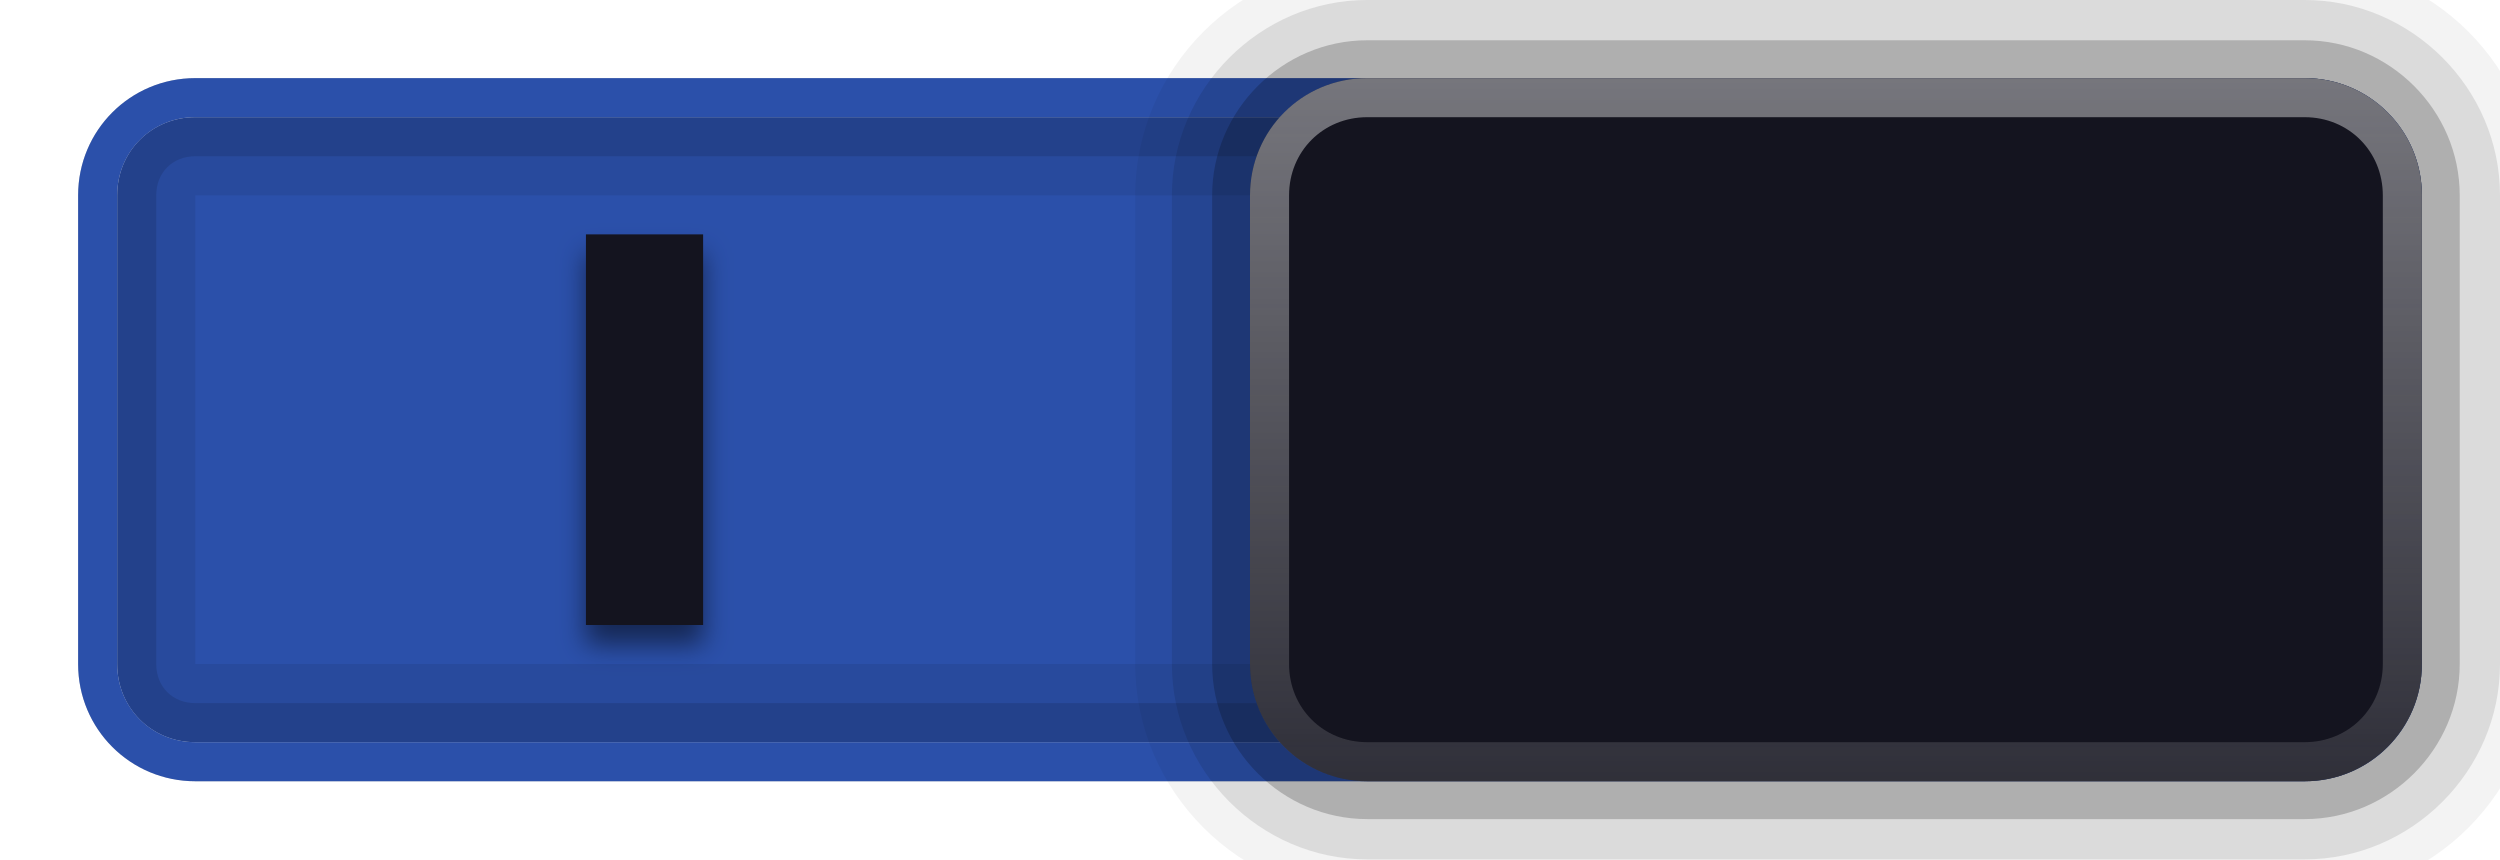
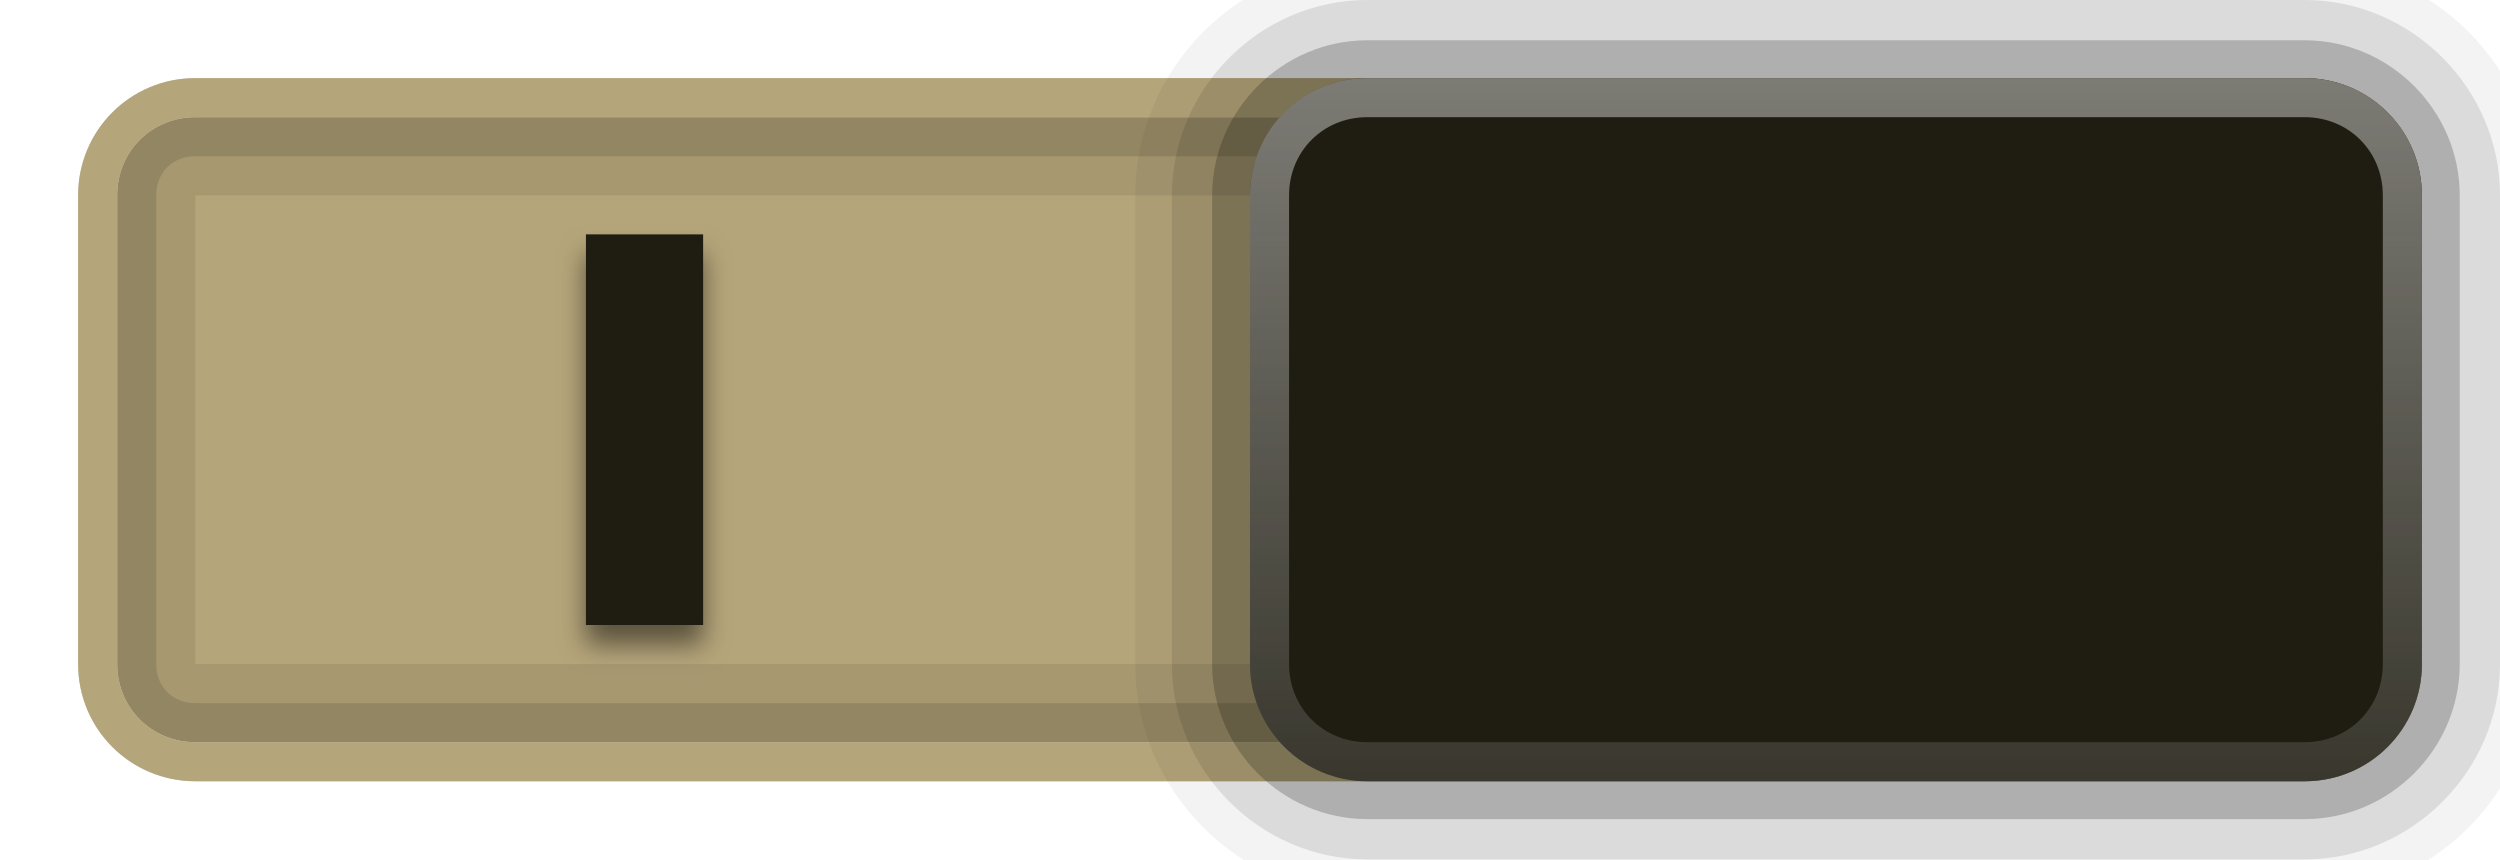
<svg xmlns="http://www.w3.org/2000/svg" xmlns:xlink="http://www.w3.org/1999/xlink" version="1.1" width="64" height="22" id="svg3273">
  <defs id="defs3275">
    <linearGradient id="linearGradient3988">
      <stop id="stop3990" offset="0" style="stop-color:#000000;stop-opacity:1;" />
      <stop style="stop-color:#000000;stop-opacity:0.706;" offset="0.6" id="stop3997" />
      <stop id="stop3993" offset="1" style="stop-color:#000000;stop-opacity:0;" />
    </linearGradient>
    <linearGradient id="linearGradient3976">
      <stop style="stop-color:#ffffff;stop-opacity:1;" offset="0" id="stop3978" />
      <stop id="stop3995" offset="0.6" style="stop-color:#ffffff;stop-opacity:0.706;" />
      <stop style="stop-color:#ffffff;stop-opacity:0;" offset="1" id="stop3980" />
    </linearGradient>
    <linearGradient id="linearGradient4137">
      <stop style="stop-color:#000000;stop-opacity:0.706;" offset="0" id="stop4139" />
      <stop style="stop-color:#000000;stop-opacity:0.235;" offset="1" id="stop4141" />
    </linearGradient>
    <linearGradient id="linearGradient4114">
      <stop id="stop4116" style="stop-color:#ffffff;stop-opacity:0.078;" offset="0" />
      <stop id="stop4118" style="stop-color:#ffffff;stop-opacity:0.275;" offset="1" />
    </linearGradient>
    <linearGradient id="linearGradient3985">
      <stop style="stop-color:#ffffff;stop-opacity:1;" offset="0" id="stop3987" />
      <stop style="stop-color:#ffffff;stop-opacity:0;" offset="1" id="stop3989" />
    </linearGradient>
    <linearGradient id="linearGradient3938">
      <stop style="stop-color:#b4b4b4;stop-opacity:1;" offset="0" id="stop3940" />
      <stop style="stop-color:#dcdcdc;stop-opacity:1;" offset="1" id="stop3942" />
    </linearGradient>
    <linearGradient id="linearGradient3892">
      <stop style="stop-color:#000000;stop-opacity:1;" offset="0" id="stop3894" />
      <stop style="stop-color:#000000;stop-opacity:0.42;" offset="1" id="stop3896" />
    </linearGradient>
    <linearGradient id="linearGradient3866">
      <stop offset="0" style="stop-color:#c3c3c3;stop-opacity:1;" id="stop3868" />
      <stop offset="1" style="stop-color:#636363;stop-opacity:1;" id="stop3870" />
    </linearGradient>
    <linearGradient id="linearGradient4063">
      <stop id="stop4065" style="stop-color:#353535;stop-opacity:1" offset="0" />
      <stop id="stop4067" style="stop-color:#47586e;stop-opacity:1" offset="1" />
    </linearGradient>
    <linearGradient id="linearGradient3990">
      <stop id="stop3992" style="stop-color:#ffffff;stop-opacity:1" offset="0" />
      <stop id="stop3994" style="stop-color:#ffffff;stop-opacity:0" offset="1" />
    </linearGradient>
    <linearGradient id="linearGradient3984">
      <stop id="stop3986" style="stop-color:#313131;stop-opacity:1" offset="0" />
      <stop id="stop3988" style="stop-color:#5e5e5e;stop-opacity:1" offset="1" />
    </linearGradient>
    <linearGradient id="linearGradient4095">
      <stop id="stop4097" style="stop-color:#131313;stop-opacity:1" offset="0" />
      <stop id="stop4099" style="stop-color:#131313;stop-opacity:0" offset="1" />
    </linearGradient>
    <linearGradient x1="17.371" y1="1.495" x2="17.307" y2="4.807" id="linearGradient4561" xlink:href="#linearGradient3990" gradientUnits="userSpaceOnUse" gradientTransform="translate(-64,0)" />
    <linearGradient x1="-47.059" y1="20.15" x2="-46.979" y2="1.018" id="linearGradient4568" xlink:href="#linearGradient3984" gradientUnits="userSpaceOnUse" gradientTransform="matrix(0.9757771,0,0,0.9862853,-0.651405,0.09987579)" />
    <linearGradient x1="-17.785" y1="9.826" x2="-11.504" y2="9.602" id="linearGradient4572" xlink:href="#linearGradient4095" gradientUnits="userSpaceOnUse" gradientTransform="matrix(0.8879773,0,0,0.879022,-19.10437,2.334691)" />
    <linearGradient x1="40.625" y1="20.688" x2="40.812" y2="10.5" id="linearGradient4576" xlink:href="#linearGradient4063" gradientUnits="userSpaceOnUse" gradientTransform="translate(-64,0)" />
    <linearGradient x1="-17.785" y1="9.826" x2="-11.504" y2="9.602" id="linearGradient4101" xlink:href="#linearGradient4095-3" gradientUnits="userSpaceOnUse" gradientTransform="matrix(0.8879773,0,0,0.879022,-19.10437,2.334691)" />
    <linearGradient x1="-47.059" y1="20.15" x2="-46.979" y2="1.018" id="linearGradient4060" xlink:href="#linearGradient4054-9" gradientUnits="userSpaceOnUse" gradientTransform="matrix(0.9757771,0,0,0.9862853,-0.6514049,0.09987579)" />
    <linearGradient id="linearGradient4054-9">
      <stop id="stop4056-6" style="stop-color:#cdcdcd;stop-opacity:1" offset="0" />
      <stop id="stop4058-4" style="stop-color:#f9f9f9;stop-opacity:1" offset="1" />
    </linearGradient>
    <linearGradient id="linearGradient4095-3">
      <stop id="stop4097-1" style="stop-color:#131313;stop-opacity:1" offset="0" />
      <stop id="stop4099-8" style="stop-color:#131313;stop-opacity:0" offset="1" />
    </linearGradient>
    <linearGradient x1="-47.059" y1="20.15" x2="-46.979" y2="1.018" id="linearGradient4868" xlink:href="#linearGradient4054-9" gradientUnits="userSpaceOnUse" gradientTransform="matrix(0.9757771,0,0,0.9862853,-3.026407,-27.65715)" />
    <linearGradient x1="-17.785" y1="9.826" x2="-11.504" y2="9.602" id="linearGradient4872" xlink:href="#linearGradient4095-3" gradientUnits="userSpaceOnUse" gradientTransform="matrix(0.8879773,0,0,0.879022,-21.47937,-25.42233)" />
    <linearGradient x1="17.371" y1="1.495" x2="17.307" y2="4.807" id="linearGradient4909" xlink:href="#linearGradient3990" gradientUnits="userSpaceOnUse" gradientTransform="translate(-64,0)" />
    <linearGradient x1="-47.059" y1="20.15" x2="-46.979" y2="1.018" id="linearGradient4916" xlink:href="#linearGradient3984" gradientUnits="userSpaceOnUse" gradientTransform="matrix(0.9757771,0,0,0.9862853,-0.651405,0.09987579)" />
    <linearGradient x1="-17.785" y1="9.826" x2="-11.504" y2="9.602" id="linearGradient4920" xlink:href="#linearGradient4095" gradientUnits="userSpaceOnUse" gradientTransform="matrix(0.8879773,0,0,0.879022,-19.10437,2.334691)" />
    <linearGradient x1="40.625" y1="20.688" x2="40.812" y2="10.5" id="linearGradient4924" xlink:href="#linearGradient4063" gradientUnits="userSpaceOnUse" gradientTransform="translate(-64,0)" />
    <clipPath clipPathUnits="userSpaceOnUse" id="clipPath3876">
      <rect width="64" height="20" rx="2.5" ry="2.5" x="-64" y="1" id="rect3878" style="color:#000000;fill:#ff00ff;fill-opacity:1;stroke:none;stroke-width:1;marker:none;visibility:visible;display:inline;overflow:visible;enable-background:accumulate" />
    </clipPath>
    <linearGradient xlink:href="#linearGradient3892" id="linearGradient3898" x1="-46" y1="1" x2="-46" y2="21" gradientUnits="userSpaceOnUse" />
    <linearGradient xlink:href="#linearGradient4114" id="linearGradient3086" gradientUnits="userSpaceOnUse" gradientTransform="translate(-64.5,-20.49999)" x1="40.812" y1="19.5" x2="40.812" y2="-0.5" />
    <clipPath clipPathUnits="userSpaceOnUse" id="clipPath3097">
      <rect y="-2" x="-8" height="27" width="48" id="rect3099" style="opacity:0.25;color:#000000;fill:#ff00ff;fill-opacity:1;fill-rule:nonzero;stroke:none;stroke-width:2;marker:none;visibility:visible;display:inline;overflow:visible;enable-background:accumulate" />
    </clipPath>
    <linearGradient xlink:href="#linearGradient3985" id="linearGradient3072" gradientUnits="userSpaceOnUse" gradientTransform="translate(40,0)" x1="45" y1="2" x2="45" y2="29" />
    <linearGradient xlink:href="#linearGradient3938" id="linearGradient3075" gradientUnits="userSpaceOnUse" x1="48" y1="21" x2="48" y2="2" />
    <linearGradient xlink:href="#linearGradient3990" id="linearGradient3851" x1="41" y1="1" x2="41" y2="28" gradientUnits="userSpaceOnUse" />
    <linearGradient xlink:href="#linearGradient3938" id="linearGradient3855" gradientUnits="userSpaceOnUse" x1="48" y1="21" x2="48" y2="2" gradientTransform="translate(-3,0)" />
    <linearGradient xlink:href="#linearGradient3938" id="linearGradient3859" gradientUnits="userSpaceOnUse" x1="48" y1="21" x2="48" y2="2" />
    <radialGradient xlink:href="#linearGradient3976" id="radialGradient3982" cx="42.5" cy="11" fx="42.5" fy="11" r="0.5" gradientTransform="matrix(11,0,0,10,-423,-99)" gradientUnits="userSpaceOnUse" />
    <radialGradient xlink:href="#linearGradient3988" id="radialGradient3986" gradientUnits="userSpaceOnUse" gradientTransform="matrix(11,0,0,10,-424,-99)" cx="42.5" cy="11" fx="42.5" fy="11" r="0.5" />
    <radialGradient xlink:href="#linearGradient3976" id="radialGradient4003" gradientUnits="userSpaceOnUse" gradientTransform="matrix(11,0,0,10,-419,-99)" cx="42.5" cy="11" fx="42.5" fy="11" r="0.5" />
    <radialGradient xlink:href="#linearGradient3988" id="radialGradient4005" gradientUnits="userSpaceOnUse" gradientTransform="matrix(11,0,0,10,-420,-99)" cx="42.5" cy="11" fx="42.5" fy="11" r="0.5" />
    <radialGradient xlink:href="#linearGradient3976" id="radialGradient4011" gradientUnits="userSpaceOnUse" gradientTransform="matrix(11,0,0,10,-415,-99)" cx="42.5" cy="11" fx="42.5" fy="11" r="0.5" />
    <radialGradient xlink:href="#linearGradient3988" id="radialGradient4013" gradientUnits="userSpaceOnUse" gradientTransform="matrix(11,0,0,10,-416,-99)" cx="42.5" cy="11" fx="42.5" fy="11" r="0.5" />
    <linearGradient xlink:href="#linearGradient3985-3" id="linearGradient4074" gradientUnits="userSpaceOnUse" gradientTransform="matrix(1,0,0,-1,-32,21)" x1="48" y1="21" x2="48" y2="-4" />
    <linearGradient id="linearGradient3985-3">
      <stop style="stop-color:#ffffff;stop-opacity:1;" offset="0" id="stop3987-1" />
      <stop style="stop-color:#ffffff;stop-opacity:0;" offset="1" id="stop3989-8" />
    </linearGradient>
    <radialGradient xlink:href="#linearGradient3988-1" id="radialGradient4013-0" gradientUnits="userSpaceOnUse" gradientTransform="matrix(11,0,0,10,-512,-99)" cx="42.5" cy="11" fx="42.5" fy="11" r="0.5" />
    <linearGradient id="linearGradient3988-1">
      <stop id="stop3990-7" offset="0" style="stop-color:#000000;stop-opacity:1;" />
      <stop style="stop-color:#000000;stop-opacity:0.706;" offset="0.6" id="stop3997-9" />
      <stop id="stop3993-1" offset="1" style="stop-color:#000000;stop-opacity:0;" />
    </linearGradient>
    <radialGradient xlink:href="#linearGradient3976-3" id="radialGradient4011-0" gradientUnits="userSpaceOnUse" gradientTransform="matrix(11,0,0,10,-511,-99)" cx="42.5" cy="11" fx="42.5" fy="11" r="0.5" />
    <linearGradient id="linearGradient3976-3">
      <stop style="stop-color:#ffffff;stop-opacity:1;" offset="0" id="stop3978-5" />
      <stop id="stop3995-9" offset="0.6" style="stop-color:#ffffff;stop-opacity:0.706;" />
      <stop style="stop-color:#ffffff;stop-opacity:0;" offset="1" id="stop3980-4" />
    </linearGradient>
    <radialGradient xlink:href="#linearGradient3988-1" id="radialGradient4005-8" gradientUnits="userSpaceOnUse" gradientTransform="matrix(11,0,0,10,-516,-99)" cx="42.5" cy="11" fx="42.5" fy="11" r="0.5" />
    <linearGradient id="linearGradient4101-4">
      <stop id="stop4103" offset="0" style="stop-color:#000000;stop-opacity:1;" />
      <stop style="stop-color:#000000;stop-opacity:0.706;" offset="0.6" id="stop4105" />
      <stop id="stop4107" offset="1" style="stop-color:#000000;stop-opacity:0;" />
    </linearGradient>
    <radialGradient xlink:href="#linearGradient3976-3" id="radialGradient4003-6" gradientUnits="userSpaceOnUse" gradientTransform="matrix(11,0,0,10,-451,-100)" cx="42.5" cy="11" fx="42.5" fy="11" r="0.5" />
    <linearGradient id="linearGradient4110">
      <stop style="stop-color:#ffffff;stop-opacity:1;" offset="0" id="stop4112" />
      <stop id="stop4114" offset="0.6" style="stop-color:#ffffff;stop-opacity:0.706;" />
      <stop style="stop-color:#ffffff;stop-opacity:0;" offset="1" id="stop4116-9" />
    </linearGradient>
    <radialGradient xlink:href="#linearGradient3988-1" id="radialGradient3986-2" gradientUnits="userSpaceOnUse" gradientTransform="matrix(11,0,0,10,-520,-99)" cx="42.5" cy="11" fx="42.5" fy="11" r="0.5" />
    <linearGradient id="linearGradient4119">
      <stop id="stop4121" offset="0" style="stop-color:#000000;stop-opacity:1;" />
      <stop style="stop-color:#000000;stop-opacity:0.706;" offset="0.6" id="stop4123" />
      <stop id="stop4125" offset="1" style="stop-color:#000000;stop-opacity:0;" />
    </linearGradient>
    <radialGradient r="0.5" fy="11" fx="42.5" cy="11" cx="42.5" gradientTransform="matrix(11,0,0,10,-455,-100)" gradientUnits="userSpaceOnUse" id="radialGradient4077" xlink:href="#linearGradient3976-3" />
    <linearGradient id="linearGradient4128">
      <stop style="stop-color:#ffffff;stop-opacity:1;" offset="0" id="stop4130" />
      <stop id="stop4132" offset="0.6" style="stop-color:#ffffff;stop-opacity:0.706;" />
      <stop style="stop-color:#ffffff;stop-opacity:0;" offset="1" id="stop4134" />
    </linearGradient>
    <linearGradient y2="39" x2="41" y1="1" x1="41" gradientUnits="userSpaceOnUse" id="linearGradient3077-4" xlink:href="#linearGradient4095-9" gradientTransform="matrix(1,0,0,-1,-32,21)" />
    <linearGradient id="linearGradient4095-9">
      <stop id="stop4097-0" style="stop-color:#131313;stop-opacity:1" offset="0" />
      <stop id="stop4099-3" style="stop-color:#131313;stop-opacity:0" offset="1" />
    </linearGradient>
    <linearGradient xlink:href="#linearGradient3938-0" id="linearGradient3128" gradientUnits="userSpaceOnUse" gradientTransform="translate(-32,0)" x1="48" y1="21" x2="48" y2="2" />
    <linearGradient id="linearGradient3938-0">
      <stop style="stop-color:#a0a0a0;stop-opacity:1;" offset="0" id="stop3940-3" />
      <stop style="stop-color:#dcdcdc;stop-opacity:1;" offset="1" id="stop3942-3" />
    </linearGradient>
    <linearGradient y2="2" x2="48" y1="21" x1="48" gradientTransform="translate(-32,-1)" gradientUnits="userSpaceOnUse" id="linearGradient4156" xlink:href="#linearGradient3938-0" />
    <linearGradient xlink:href="#linearGradient3938-0" id="linearGradient4075" gradientUnits="userSpaceOnUse" gradientTransform="translate(-96,0)" x1="48" y1="21" x2="48" y2="2" />
    <linearGradient xlink:href="#linearGradient4095-9" id="linearGradient4077" gradientUnits="userSpaceOnUse" gradientTransform="matrix(-1,0,0,-1,96,22)" x1="41" y1="1" x2="41" y2="39" />
    <radialGradient xlink:href="#linearGradient3976-3" id="radialGradient4079" gradientUnits="userSpaceOnUse" gradientTransform="matrix(11,0,0,10,-519,-99)" cx="42.5" cy="11" fx="42.5" fy="11" r="0.5" />
    <radialGradient xlink:href="#linearGradient3976-3" id="radialGradient4081" gradientUnits="userSpaceOnUse" gradientTransform="matrix(11,0,0,10,-515,-99)" cx="42.5" cy="11" fx="42.5" fy="11" r="0.5" />
    <linearGradient xlink:href="#linearGradient3985-3" id="linearGradient4083" gradientUnits="userSpaceOnUse" gradientTransform="matrix(-1,0,0,-1,96,22)" x1="48" y1="21" x2="48" y2="-4" />
    <linearGradient xlink:href="#linearGradient3985-3-0" id="linearGradient4083-0" gradientUnits="userSpaceOnUse" gradientTransform="matrix(-1,0,0,-1,96,22)" x1="48" y1="21" x2="48" y2="-4" />
    <linearGradient id="linearGradient3985-3-0">
      <stop style="stop-color:#ffffff;stop-opacity:1;" offset="0" id="stop3987-1-2" />
      <stop style="stop-color:#ffffff;stop-opacity:0;" offset="1" id="stop3989-8-2" />
    </linearGradient>
    <radialGradient xlink:href="#linearGradient3988-1-4" id="radialGradient4013-0-2" gradientUnits="userSpaceOnUse" gradientTransform="matrix(11,0,0,10,-416,-99)" cx="42.5" cy="11" fx="42.5" fy="11" r="0.5" />
    <linearGradient id="linearGradient3988-1-4">
      <stop id="stop3990-7-7" offset="0" style="stop-color:#000000;stop-opacity:1;" />
      <stop style="stop-color:#000000;stop-opacity:0.706;" offset="0.6" id="stop3997-9-9" />
      <stop id="stop3993-1-8" offset="1" style="stop-color:#000000;stop-opacity:0;" />
    </linearGradient>
    <radialGradient xlink:href="#linearGradient3976-3-4" id="radialGradient4011-0-5" gradientUnits="userSpaceOnUse" gradientTransform="matrix(11,0,0,10,-415,-99)" cx="42.5" cy="11" fx="42.5" fy="11" r="0.5" />
    <linearGradient id="linearGradient3976-3-4">
      <stop style="stop-color:#ffffff;stop-opacity:1;" offset="0" id="stop3978-5-7" />
      <stop id="stop3995-9-8" offset="0.6" style="stop-color:#ffffff;stop-opacity:0.706;" />
      <stop style="stop-color:#ffffff;stop-opacity:0;" offset="1" id="stop3980-4-6" />
    </linearGradient>
    <radialGradient xlink:href="#linearGradient3988-1-4" id="radialGradient4005-8-0" gradientUnits="userSpaceOnUse" gradientTransform="matrix(11,0,0,10,-420,-99)" cx="42.5" cy="11" fx="42.5" fy="11" r="0.5" />
    <linearGradient id="linearGradient4110-0">
      <stop id="stop4112-6" offset="0" style="stop-color:#000000;stop-opacity:1;" />
      <stop style="stop-color:#000000;stop-opacity:0.706;" offset="0.6" id="stop4114-4" />
      <stop id="stop4116-3" offset="1" style="stop-color:#000000;stop-opacity:0;" />
    </linearGradient>
    <radialGradient xlink:href="#linearGradient3976-3-4" id="radialGradient4081-7" gradientUnits="userSpaceOnUse" gradientTransform="matrix(11,0,0,10,-419,-99)" cx="42.5" cy="11" fx="42.5" fy="11" r="0.5" />
    <linearGradient id="linearGradient4119-5">
      <stop style="stop-color:#ffffff;stop-opacity:1;" offset="0" id="stop4121-8" />
      <stop id="stop4123-1" offset="0.6" style="stop-color:#ffffff;stop-opacity:0.706;" />
      <stop style="stop-color:#ffffff;stop-opacity:0;" offset="1" id="stop4125-0" />
    </linearGradient>
    <radialGradient xlink:href="#linearGradient3988-1-4" id="radialGradient3986-2-9" gradientUnits="userSpaceOnUse" gradientTransform="matrix(11,0,0,10,-424,-99)" cx="42.5" cy="11" fx="42.5" fy="11" r="0.5" />
    <linearGradient id="linearGradient4128-3">
      <stop id="stop4130-0" offset="0" style="stop-color:#000000;stop-opacity:1;" />
      <stop style="stop-color:#000000;stop-opacity:0.706;" offset="0.6" id="stop4132-2" />
      <stop id="stop4134-6" offset="1" style="stop-color:#000000;stop-opacity:0;" />
    </linearGradient>
    <radialGradient xlink:href="#linearGradient3976-3-4" id="radialGradient4079-4" gradientUnits="userSpaceOnUse" gradientTransform="matrix(11,0,0,10,-423,-99)" cx="42.5" cy="11" fx="42.5" fy="11" r="0.5" />
    <linearGradient id="linearGradient4137-3">
      <stop style="stop-color:#ffffff;stop-opacity:1;" offset="0" id="stop4139-8" />
      <stop id="stop4141-6" offset="0.6" style="stop-color:#ffffff;stop-opacity:0.706;" />
      <stop style="stop-color:#ffffff;stop-opacity:0;" offset="1" id="stop4143" />
    </linearGradient>
    <linearGradient xlink:href="#linearGradient4095-9-0" id="linearGradient4077-7" gradientUnits="userSpaceOnUse" gradientTransform="matrix(-1,0,0,-1,96,22)" x1="41" y1="1" x2="41" y2="39" />
    <linearGradient id="linearGradient4095-9-0">
      <stop id="stop4097-0-8" style="stop-color:#131313;stop-opacity:1" offset="0" />
      <stop id="stop4099-3-1" style="stop-color:#131313;stop-opacity:0" offset="1" />
    </linearGradient>
    <linearGradient xlink:href="#linearGradient3938-0-8" id="linearGradient4075-9" gradientUnits="userSpaceOnUse" gradientTransform="translate(-96,0)" x1="48" y1="21" x2="48" y2="2" />
    <linearGradient id="linearGradient3938-0-8">
      <stop style="stop-color:#a0a0a0;stop-opacity:1;" offset="0" id="stop3940-3-1" />
      <stop style="stop-color:#dcdcdc;stop-opacity:1;" offset="1" id="stop3942-3-6" />
    </linearGradient>
    <linearGradient y2="2" x2="48" y1="21" x1="48" gradientTransform="translate(-96,0)" gradientUnits="userSpaceOnUse" id="linearGradient4165" xlink:href="#linearGradient3938-0-8" />
    <linearGradient xlink:href="#linearGradient3938-9" id="linearGradient3944" x1="48" y1="21" x2="48" y2="2" gradientUnits="userSpaceOnUse" />
    <linearGradient id="linearGradient3938-9">
      <stop style="stop-color:#b4b4b4;stop-opacity:1;" offset="0" id="stop3940-1" />
      <stop style="stop-color:#dcdcdc;stop-opacity:1;" offset="1" id="stop3942-7" />
    </linearGradient>
    <linearGradient xlink:href="#linearGradient3985-5" id="linearGradient3991" x1="45" y1="2" x2="45" y2="29" gradientUnits="userSpaceOnUse" gradientTransform="translate(40,0)" />
    <linearGradient id="linearGradient3985-5">
      <stop style="stop-color:#ffffff;stop-opacity:1;" offset="0" id="stop3987-7" />
      <stop style="stop-color:#ffffff;stop-opacity:0;" offset="1" id="stop3989-6" />
    </linearGradient>
    <linearGradient xlink:href="#linearGradient4137-2" id="linearGradient4143" x1="48" y1="6" x2="48" y2="16" gradientUnits="userSpaceOnUse" />
    <linearGradient id="linearGradient4137-2">
      <stop style="stop-color:#000000;stop-opacity:0.706;" offset="0" id="stop4139-4" />
      <stop style="stop-color:#000000;stop-opacity:0.235;" offset="1" id="stop4141-2" />
    </linearGradient>
    <linearGradient xlink:href="#linearGradient4137-2" id="linearGradient4164" gradientUnits="userSpaceOnUse" x1="48" y1="6" x2="48" y2="16" />
    <linearGradient id="linearGradient3083">
      <stop style="stop-color:#000000;stop-opacity:0.706;" offset="0" id="stop3085" />
      <stop style="stop-color:#000000;stop-opacity:0.235;" offset="1" id="stop3087" />
    </linearGradient>
    <linearGradient xlink:href="#linearGradient4137-2" id="linearGradient4350" gradientUnits="userSpaceOnUse" x1="48" y1="6" x2="48" y2="16" gradientTransform="translate(0,30)" />
    <linearGradient xlink:href="#linearGradient4137-2" id="linearGradient4353" gradientUnits="userSpaceOnUse" x1="48" y1="6" x2="48" y2="16" gradientTransform="translate(0,30)" />
    <linearGradient xlink:href="#linearGradient3985-5" id="linearGradient4359" gradientUnits="userSpaceOnUse" gradientTransform="translate(40,0)" x1="45" y1="2" x2="45" y2="29" />
    <linearGradient xlink:href="#linearGradient3938-9" id="linearGradient4362" gradientUnits="userSpaceOnUse" x1="48" y1="21" x2="48" y2="2" />
    <linearGradient xlink:href="#linearGradient4114" id="linearGradient4371" gradientUnits="userSpaceOnUse" gradientTransform="translate(-64.5,-20.49999)" x1="40.812" y1="19.5" x2="40.812" y2="-0.5" />
    <filter color-interpolation-filters="sRGB" id="filter4199-9" x="-0.26" width="1.52" y="-0.078" height="1.156">
      <feGaussianBlur stdDeviation="0.325" id="feGaussianBlur4201-6" />
    </filter>
    <linearGradient xlink:href="#linearGradient3921-5" id="linearGradient4550" gradientUnits="userSpaceOnUse" gradientTransform="matrix(-1,0,0,-1,64.5,20.49999)" x1="40.812" y1="18.5" x2="40.812" y2="0.5" />
    <linearGradient id="linearGradient3921-5">
      <stop offset="0" style="stop-color:#ffffff;stop-opacity:0;" id="stop3923-6" />
      <stop offset="1" style="stop-color:#ffffff;stop-opacity:0.157;" id="stop3925-4" />
    </linearGradient>
    <linearGradient y2="0.5" x2="40.812" y1="18.5" x1="40.812" gradientTransform="matrix(-1,0,0,-1,64.5,20.49999)" gradientUnits="userSpaceOnUse" id="linearGradient4572-4" xlink:href="#linearGradient3921-5" />
    <linearGradient y2="0.5" x2="40.812" y1="18.5" x1="40.812" gradientTransform="matrix(-1,0,0,-1,64.5,20.49999)" gradientUnits="userSpaceOnUse" id="linearGradient4572-4-7" xlink:href="#linearGradient3921-5-9" />
    <linearGradient id="linearGradient3921-5-9">
-       <stop offset="0" style="stop-color:#2b50aa;stop-opacity:1;" id="stop3923-6-1" />
-       <stop offset="1" style="stop-color:#2b50aa;stop-opacity:1;" id="stop3925-4-6" />
+       <stop offset="0" style="stop-color:#b5a57a;stop-opacity:1;" id="stop3923-6-1" />
+       <stop offset="1" style="stop-color:#b5a57a;stop-opacity:1;" id="stop3925-4-6" />
    </linearGradient>
    <linearGradient y2="0.5" x2="40.812" y1="18.5" x1="40.812" gradientTransform="matrix(-1,0,0,-1,64.5,20.49999)" gradientUnits="userSpaceOnUse" id="linearGradient4443" xlink:href="#linearGradient3921-5-9" />
    <radialGradient xlink:href="#linearGradient3988-5-7" id="radialGradient4013-9-2" gradientUnits="userSpaceOnUse" gradientTransform="matrix(11,0,0,10,-417,-99)" cx="42.5" cy="11" fx="42.5" fy="11" r="0.5" />
    <linearGradient id="linearGradient3988-5-7">
      <stop id="stop3990-8-2" offset="0" style="stop-color:#000000;stop-opacity:1;" />
      <stop style="stop-color:#000000;stop-opacity:0.706;" offset="0.6" id="stop3997-5-7" />
      <stop id="stop3993-8-6" offset="1" style="stop-color:#000000;stop-opacity:0;" />
    </linearGradient>
    <radialGradient xlink:href="#linearGradient3976-2-0" id="radialGradient4011-7-2" gradientUnits="userSpaceOnUse" gradientTransform="matrix(11,0,0,10,-416,-99)" cx="42.5" cy="11" fx="42.5" fy="11" r="0.5" />
    <linearGradient id="linearGradient3976-2-0">
      <stop style="stop-color:#ffffff;stop-opacity:1;" offset="0" id="stop3978-8-5" />
      <stop id="stop3995-9-0" offset="0.6" style="stop-color:#ffffff;stop-opacity:0.706;" />
      <stop style="stop-color:#ffffff;stop-opacity:0;" offset="1" id="stop3980-6-1" />
    </linearGradient>
    <radialGradient xlink:href="#linearGradient3988-5-7" id="radialGradient4005-9-8" gradientUnits="userSpaceOnUse" gradientTransform="matrix(11,0,0,10,-421,-99)" cx="42.5" cy="11" fx="42.5" fy="11" r="0.5" />
    <linearGradient id="linearGradient4595">
      <stop id="stop4597" offset="0" style="stop-color:#000000;stop-opacity:1;" />
      <stop style="stop-color:#000000;stop-opacity:0.706;" offset="0.6" id="stop4599" />
      <stop id="stop4601" offset="1" style="stop-color:#000000;stop-opacity:0;" />
    </linearGradient>
    <radialGradient xlink:href="#linearGradient3976-2-0" id="radialGradient4003-1-6" gradientUnits="userSpaceOnUse" gradientTransform="matrix(11,0,0,10,-420,-99)" cx="42.5" cy="11" fx="42.5" fy="11" r="0.5" />
    <linearGradient id="linearGradient4604">
      <stop style="stop-color:#ffffff;stop-opacity:1;" offset="0" id="stop4606" />
      <stop id="stop4608" offset="0.6" style="stop-color:#ffffff;stop-opacity:0.706;" />
      <stop style="stop-color:#ffffff;stop-opacity:0;" offset="1" id="stop4610" />
    </linearGradient>
    <radialGradient xlink:href="#linearGradient3988-5-7" id="radialGradient3986-1-3" gradientUnits="userSpaceOnUse" gradientTransform="matrix(11,0,0,10,-425,-99)" cx="42.5" cy="11" fx="42.5" fy="11" r="0.5" />
    <linearGradient id="linearGradient4613">
      <stop id="stop4615" offset="0" style="stop-color:#000000;stop-opacity:1;" />
      <stop style="stop-color:#000000;stop-opacity:0.706;" offset="0.6" id="stop4617" />
      <stop id="stop4619" offset="1" style="stop-color:#000000;stop-opacity:0;" />
    </linearGradient>
    <radialGradient r="0.5" fy="11" fx="42.5" cy="11" cx="42.5" gradientTransform="matrix(11,0,0,10,-424,-99)" gradientUnits="userSpaceOnUse" id="radialGradient4077-8-1" xlink:href="#linearGradient3976-2-0" />
    <linearGradient id="linearGradient4622">
      <stop style="stop-color:#ffffff;stop-opacity:1;" offset="0" id="stop4624" />
      <stop id="stop4626" offset="0.6" style="stop-color:#ffffff;stop-opacity:0.706;" />
      <stop style="stop-color:#ffffff;stop-opacity:0;" offset="1" id="stop4628" />
    </linearGradient>
    <linearGradient y2="28" x2="41" y1="1" x1="41" gradientUnits="userSpaceOnUse" id="linearGradient3077-4-9-4" xlink:href="#linearGradient3990-9-4-5" gradientTransform="translate(-2,-1)" />
    <linearGradient id="linearGradient3990-9-4-5">
-       <stop id="stop3992-5-7-1" style="stop-color:#c4c4c7;stop-opacity:1" offset="0" />
-       <stop id="stop3994-0-8-2" style="stop-color:#c4c4c7;stop-opacity:0" offset="1" />
+       <stop id="stop3992-5-7-1" style="stop-color:#c7c6c3;stop-opacity:1" offset="0" />
+       <stop id="stop3994-0-8-2" style="stop-color:#c7c6c3;stop-opacity:0" offset="1" />
    </linearGradient>
    <linearGradient y2="2" x2="48" y1="21" x1="48" gradientTransform="translate(-2,-1)" gradientUnits="userSpaceOnUse" id="linearGradient3228-0" xlink:href="#linearGradient3938-4-7" />
    <linearGradient id="linearGradient3938-4-7">
-       <stop style="stop-color:#14141f;stop-opacity:1;" offset="0" id="stop3940-9-2" />
-       <stop style="stop-color:#14141f;stop-opacity:1;" offset="1" id="stop3942-9-2" />
+       <stop style="stop-color:#1f1d12;stop-opacity:1;" offset="0" id="stop3940-9-2" />
+       <stop style="stop-color:#1f1d12;stop-opacity:1;" offset="1" id="stop3942-9-2" />
    </linearGradient>
    <linearGradient xlink:href="#linearGradient3921-5-9" id="linearGradient4617" gradientUnits="userSpaceOnUse" gradientTransform="matrix(-1,0,0,-1,64.5,20.49999)" x1="40.812" y1="18.5" x2="40.812" y2="0.5" />
    <linearGradient xlink:href="#linearGradient3921-5-9" id="linearGradient4621" gradientUnits="userSpaceOnUse" gradientTransform="matrix(-1,0,0,-1,64.5,20.49999)" x1="40.812" y1="18.5" x2="40.812" y2="0.5" />
  </defs>
  <g id="layer1">
    <path style="color:#000000;fill:url(#linearGradient4621);fill-opacity:1;stroke:none;stroke-width:1;marker:none;visibility:visible;display:inline;overflow:visible;enable-background:accumulate" id="path4619" d="M 5,3 C 3.878,3 3,3.878 3,5 l 0,12 c 0,1.122 0.878,2 2,2 l 54,0 c 1.122,0 2,-0.878 2,-2 L 61,5 C 61,3.878 60.122,3 59,3 L 5,3 z" />
    <path style="opacity:0.08;color:#000000;fill:#000000;fill-opacity:1;stroke:none;stroke-width:1;marker:none;visibility:visible;display:inline;overflow:visible;enable-background:accumulate" d="M 5,2 C 3.338,2 2,3.338 2,5 l 0,12 c 0,1.662 1.338,3 3,3 l 54,0 c 1.662,0 3,-1.338 3,-3 L 62,5 C 62,3.338 60.662,2 59,2 z m 0,3 54,0 0,12 -54,0 z" id="rect4052" />
    <path style="opacity:0.12;color:#000000;fill:#000000;fill-opacity:1;stroke:none;stroke-width:1;marker:none;visibility:visible;display:inline;overflow:visible;enable-background:accumulate" d="M 5,2 C 3.338,2 2,3.338 2,5 l 0,12 c 0,1.662 1.338,3 3,3 l 54,0 c 1.662,0 3,-1.338 3,-3 L 62,5 C 62,3.338 60.662,2 59,2 z m 0,2 54,0 c 0.583,0 1,0.417 1,1 l 0,12 c 0,0.583 -0.417,1 -1,1 L 5,18 C 4.418,18 4,17.582 4,17 L 4,5 C 4,4.418 4.418,4 5,4 z" id="rect4042" />
-     <path style="opacity:1;color:#000000;fill:#2b50aa;fill-opacity:1;stroke:none;stroke-width:1;marker:none;visibility:visible;display:inline;overflow:visible;enable-background:accumulate" d="M 5,2 C 3.338,2 2,3.338 2,5 l 0,12 c 0,1.662 1.338,3 3,3 l 54,0 c 1.662,0 3,-1.338 3,-3 L 62,5 C 62,3.338 60.662,2 59,2 z m 0,1 54,0 c 1.117,0 2,0.883 2,2 l 0,12 c 0,1.117 -0.883,2 -2,2 L 5,19 C 3.883,19 3,18.117 3,17 L 3,5 C 3,3.883 3.883,3 5,3 z" id="rect4038" />
+     <path style="opacity:1;color:#000000;fill:#b5a57a;fill-opacity:1;stroke:none;stroke-width:1;marker:none;visibility:visible;display:inline;overflow:visible;enable-background:accumulate" d="M 5,2 C 3.338,2 2,3.338 2,5 l 0,12 c 0,1.662 1.338,3 3,3 l 54,0 c 1.662,0 3,-1.338 3,-3 L 62,5 C 62,3.338 60.662,2 59,2 z m 0,1 54,0 c 1.117,0 2,0.883 2,2 l 0,12 c 0,1.117 -0.883,2 -2,2 L 5,19 C 3.883,19 3,18.117 3,17 L 3,5 C 3,3.883 3.883,3 5,3 z" id="rect4038" />
    <g id="g4579">
      <rect style="opacity:0.5;color:#000000;fill:#000000;fill-opacity:1;fill-rule:nonzero;stroke:none;stroke-width:2;marker:none;visibility:visible;display:inline;overflow:visible;filter:url(#filter4199-9);enable-background:accumulate" id="rect4197" width="3" height="10" x="15" y="6.5" />
-       <rect y="6" x="15" height="10" width="3" id="rect4195" style="color:#000000;fill:#14141f;fill-opacity:1;fill-rule:nonzero;stroke:none;stroke-width:2;marker:none;visibility:visible;display:inline;overflow:visible;enable-background:accumulate" />
+       <rect y="6" x="15" height="10" width="3" id="rect4195" style="color:#000000;fill:#1f1d12;fill-opacity:1;fill-rule:nonzero;stroke:none;stroke-width:2;marker:none;visibility:visible;display:inline;overflow:visible;enable-background:accumulate" />
    </g>
  </g>
  <g id="layer2" style="display:inline">
    <path style="opacity:0.05;color:#000000;fill:#000000;fill-opacity:1;fill-rule:nonzero;stroke:none;stroke-width:2;marker:none;visibility:visible;display:inline;overflow:visible;enable-background:accumulate" id="path4541" d="m 5,-0.938 c -3.256,0 -5.938,2.682 -5.938,5.938 l 0,12 c 0,3.256 2.682,5.938 5.938,5.938 l 24,0 c 3.256,0 5.938,-2.682 5.938,-5.938 l 0,-12 c 0,-3.256 -2.682,-5.938 -5.938,-5.938 l -24,0 z" transform="translate(30,0)" />
    <path style="opacity:0.1;color:#000000;fill:#000000;fill-opacity:1;fill-rule:nonzero;stroke:none;stroke-width:2;marker:none;visibility:visible;display:inline;overflow:visible;enable-background:accumulate" id="path4537" d="M 5,0 C 2.264,0 0,2.264 0,5 l 0,12 c 0,2.736 2.264,5 5,5 l 24,0 c 2.736,0 5,-2.264 5,-5 L 34,5 C 34,2.264 31.736,0 29,0 L 5,0 z" transform="translate(30,0)" />
    <path style="opacity:0.2;color:#000000;fill:#000000;fill-opacity:1;fill-rule:nonzero;stroke:none;stroke-width:2;marker:none;visibility:visible;display:inline;overflow:visible;enable-background:accumulate" id="path4531" d="M 5,1.031 C 2.826,1.031 1.031,2.826 1.031,5 l 0,12 c 0,2.174 1.795,3.969 3.969,3.969 l 24,0 c 2.174,0 3.969,-1.795 3.969,-3.969 l 0,-12 C 32.969,2.826 31.174,1.031 29,1.031 l -24,0 z" transform="translate(30,0)" />
    <rect style="color:#000000;fill:url(#linearGradient3228-0);fill-opacity:1;fill-rule:nonzero;stroke:none;stroke-width:2;marker:none;visibility:visible;display:inline;overflow:visible;enable-background:accumulate" id="rect3936" width="30" height="18" x="32" y="2" rx="3" ry="3" />
    <path style="opacity:0.6;color:#000000;fill:url(#linearGradient3077-4-9-4);fill-opacity:1;fill-rule:nonzero;stroke:none;stroke-width:2;marker:none;visibility:visible;display:inline;overflow:visible;enable-background:accumulate" d="m 35,2 c -1.662,0 -3,1.338 -3,3 l 0,12 c 0,1.662 1.338,3 3,3 l 24,0 c 1.662,0 3,-1.338 3,-3 L 62,5 C 62,3.338 60.662,2 59,2 z m 0,1 24,0 c 1.126,0 2,0.874 2,2 l 0,12 c 0,1.126 -0.874,2 -2,2 l -24,0 c -1.126,0 -2,-0.874 -2,-2 L 33,5 c 0,-1.126 0.874,-2 2,-2 z" id="rect4059" />
  </g>
</svg>
